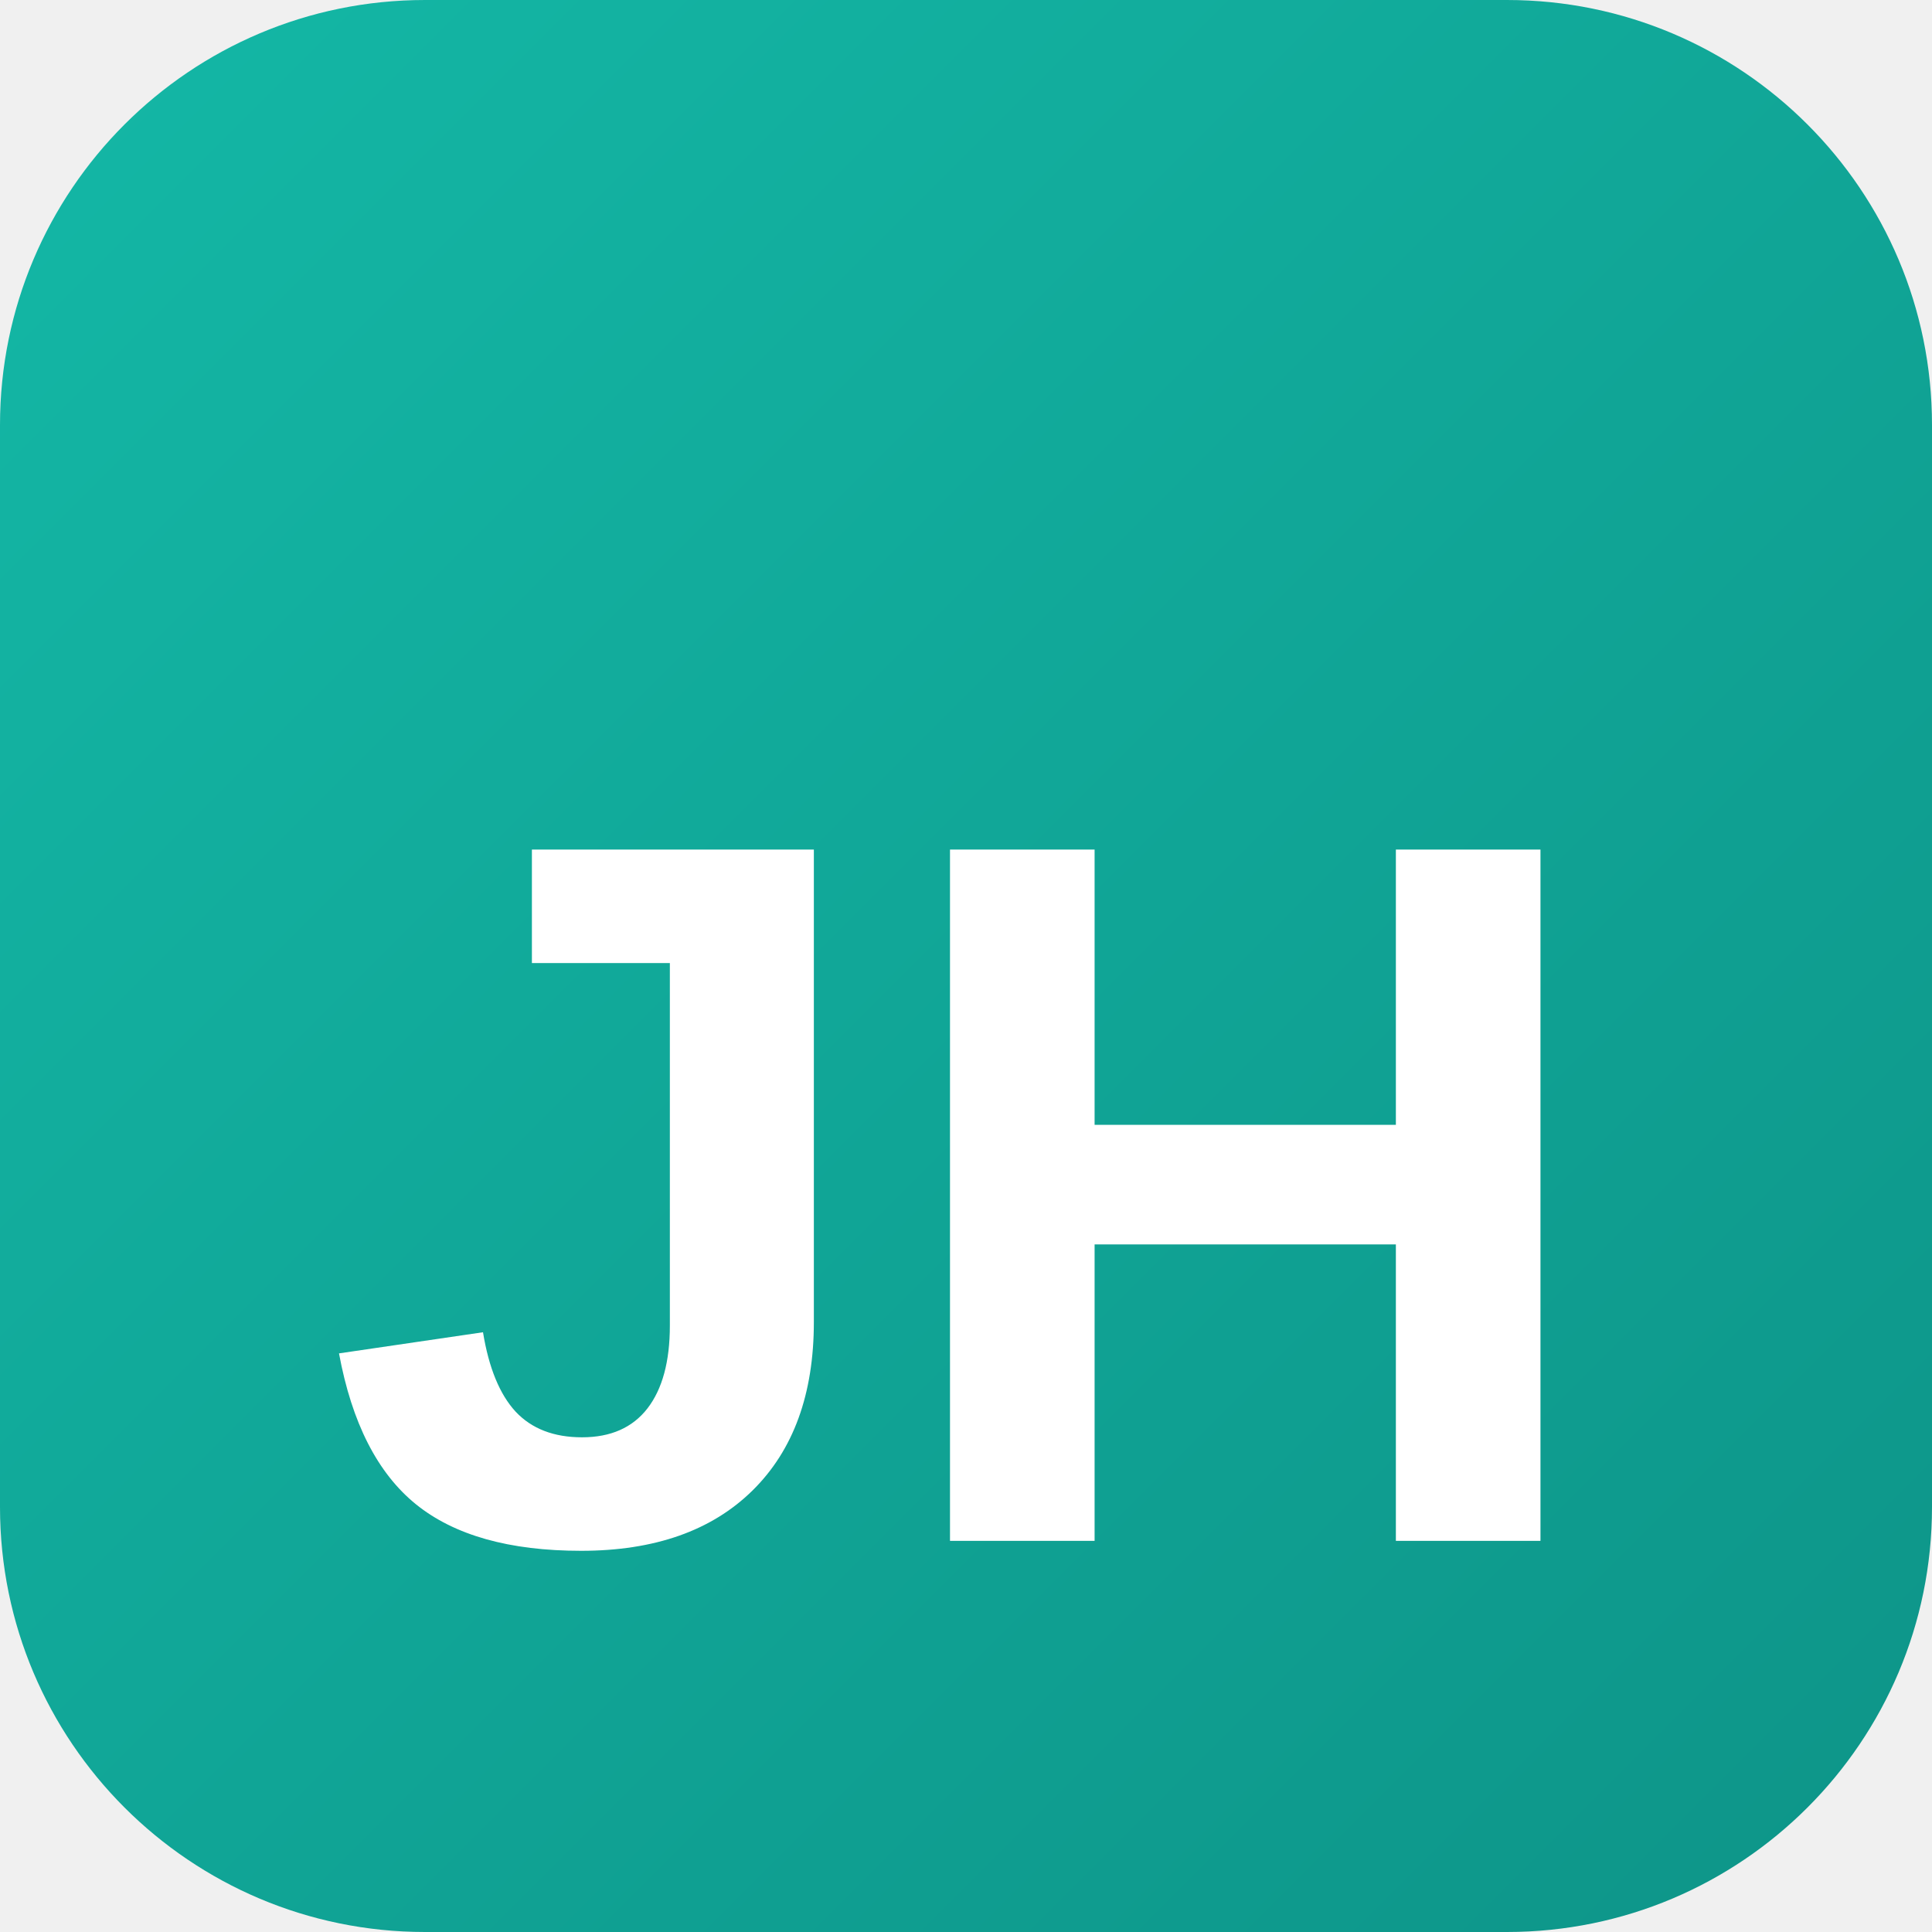
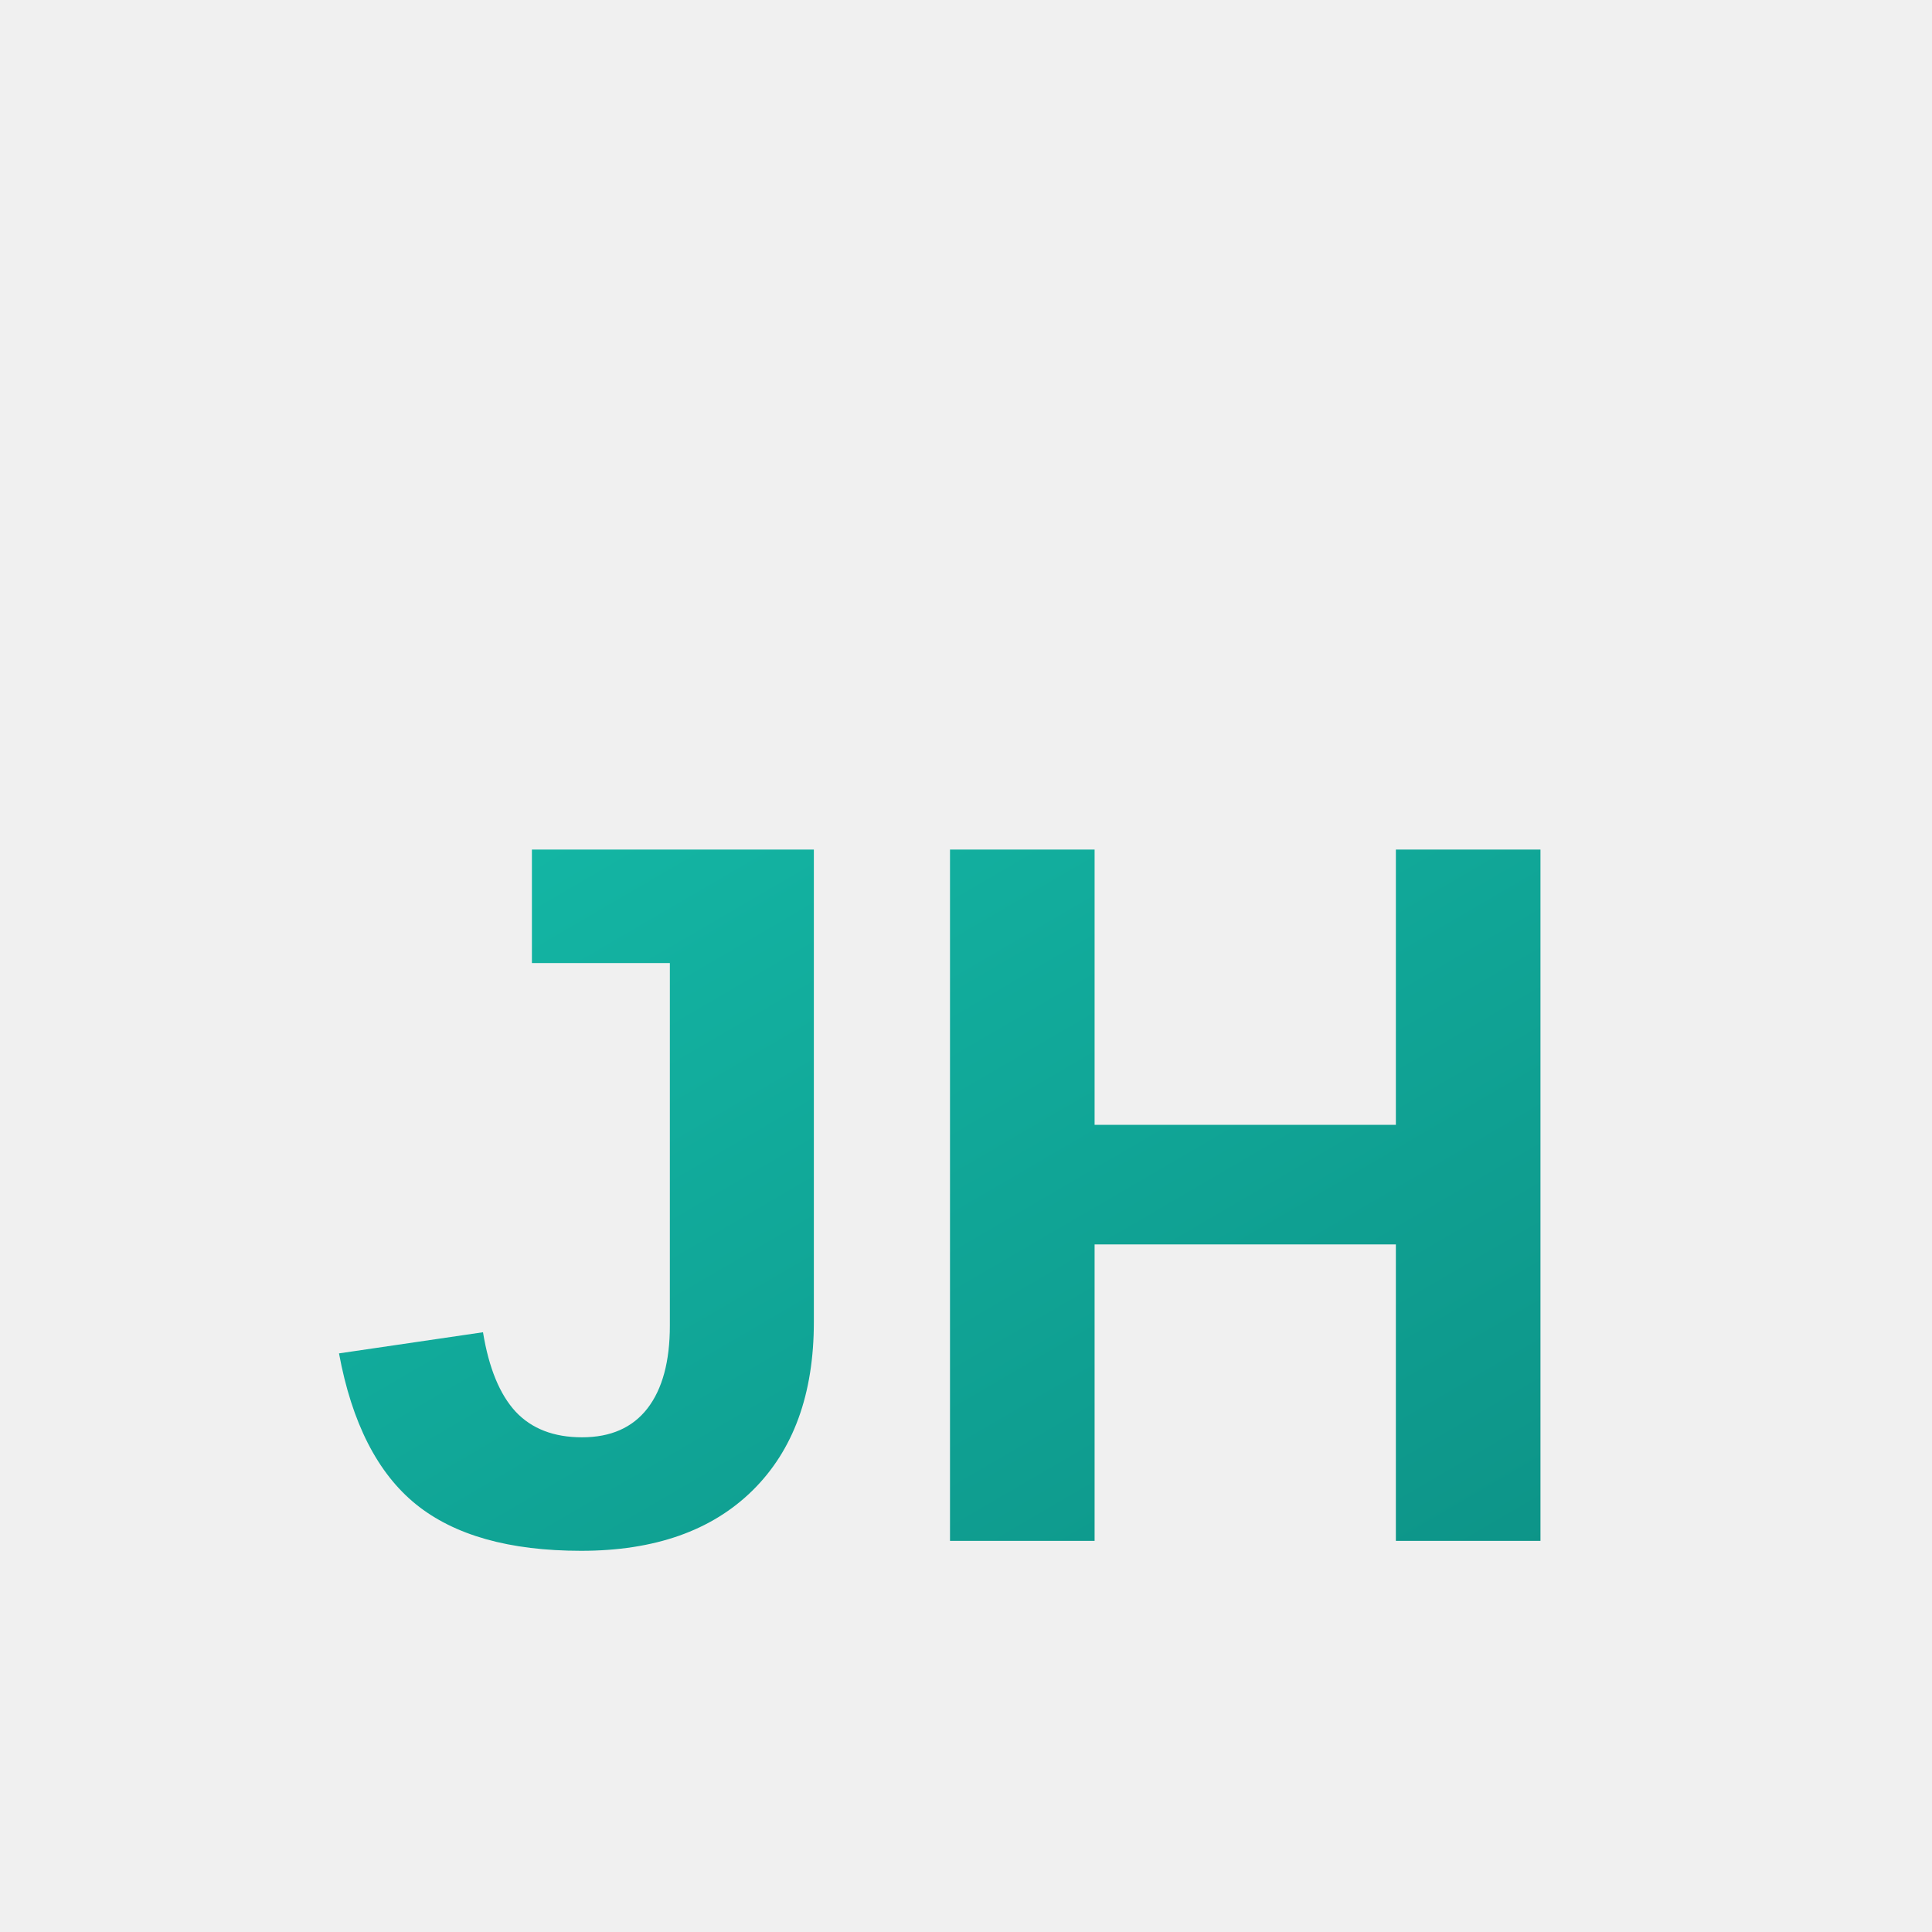
<svg xmlns="http://www.w3.org/2000/svg" viewBox="0 0 100 100">
  <defs>
    <linearGradient id="teal" x1="0%" y1="0%" x2="100%" y2="100%">
      <stop offset="0%" stop-color="#14b8a6" />
      <stop offset="100%" stop-color="#0d9488" />
    </linearGradient>
  </defs>
-   <rect width="100" height="100" rx="22" fill="url(#teal)" />
-   <text x="50" y="65" font-family="Arial, sans-serif" font-size="52" font-weight="bold" fill="white" text-anchor="middle" dominant-baseline="middle">JH</text>
+   <text x="50" y="65" font-family="Arial, sans-serif" font-size="52" font-weight="bold" fill="url(#teal)" text-anchor="middle" dominant-baseline="middle">JH</text>
</svg>
